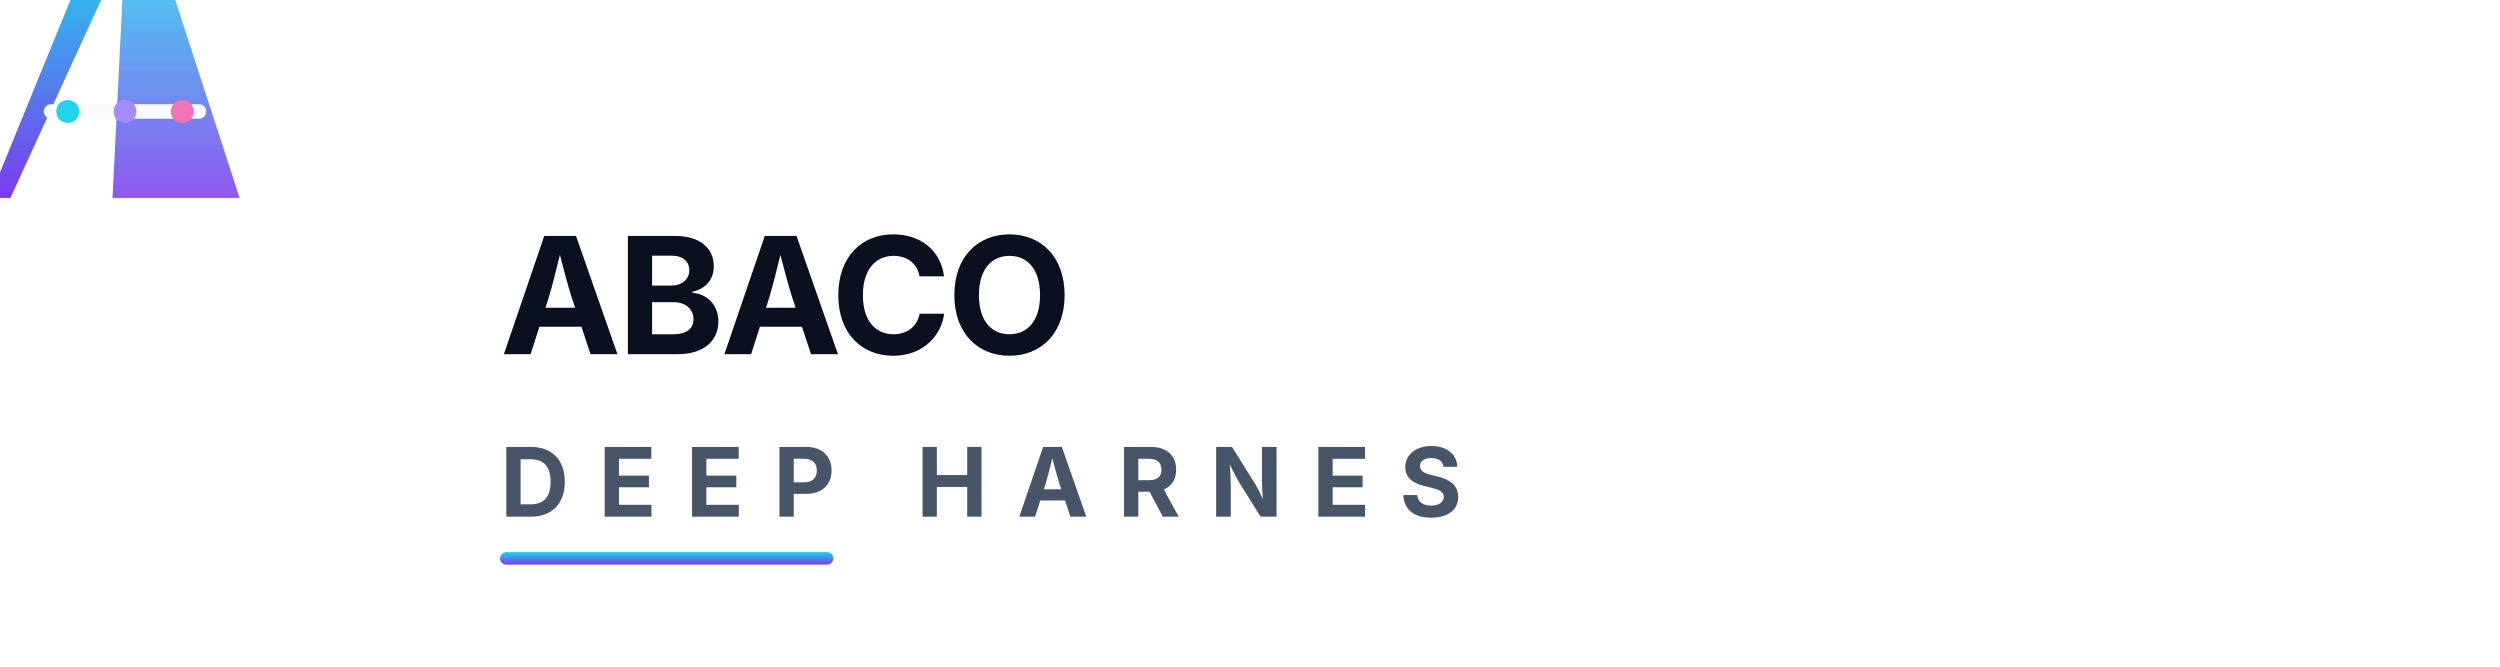
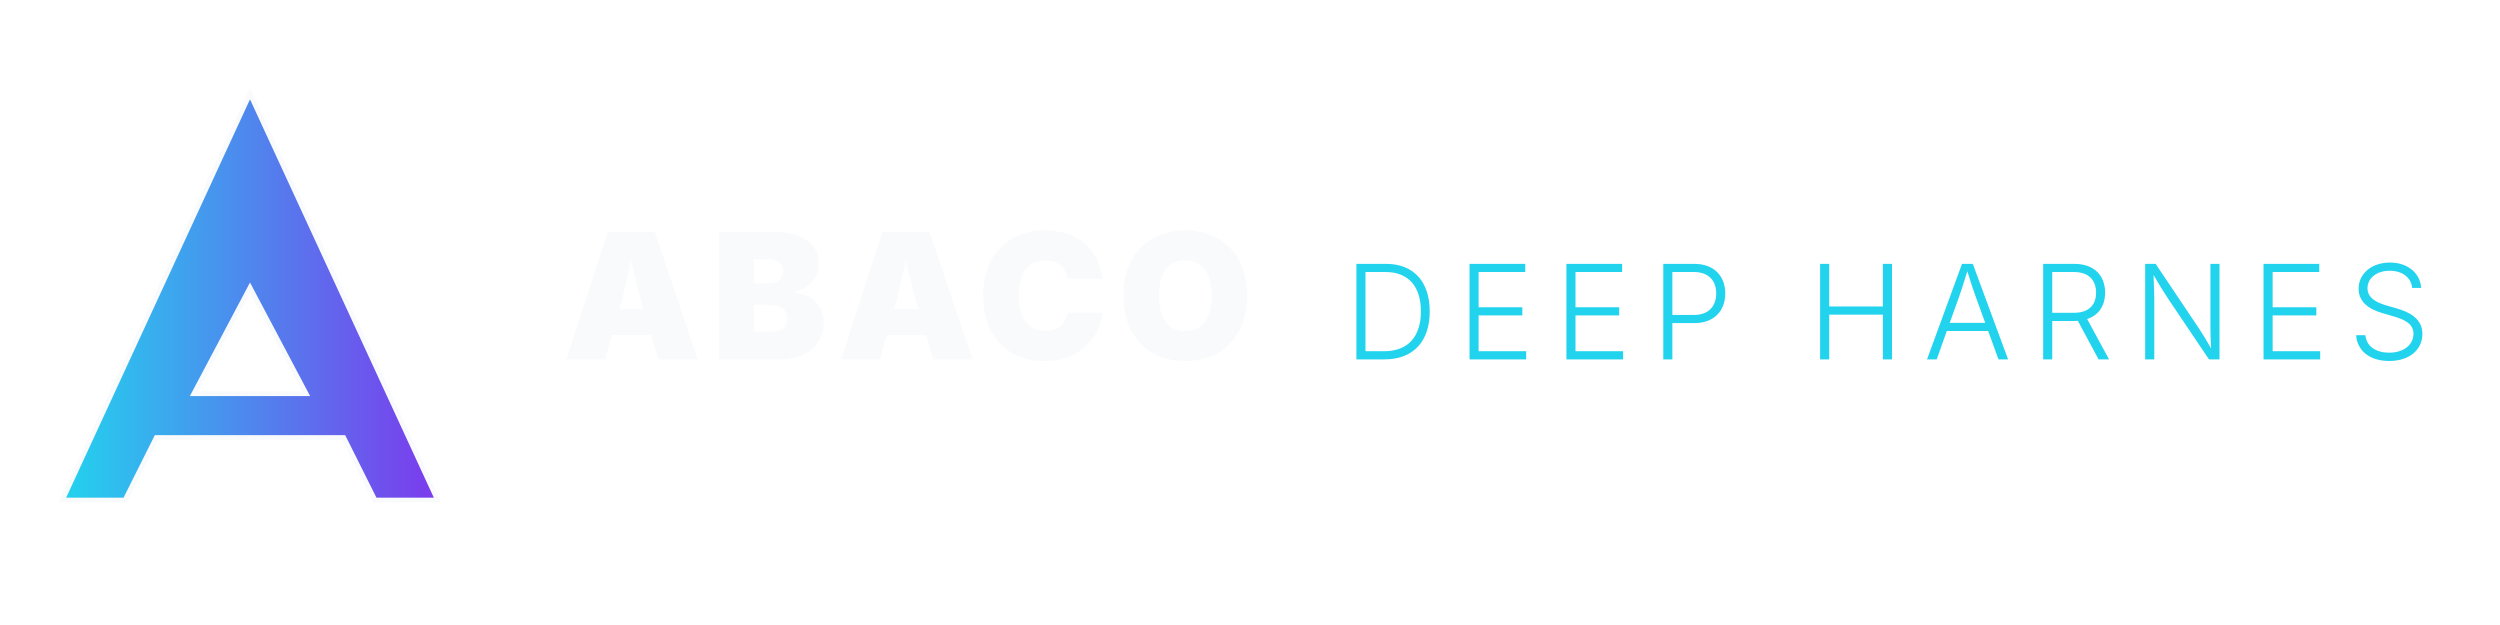
- <svg xmlns="http://www.w3.org/2000/svg" viewBox="0 0 1200 320" role="img" aria-label="ABACO DEEP HARNES">
+ <svg xmlns="http://www.w3.org/2000/svg" viewBox="0 0 800 200" role="img" aria-label="ABACO DEEP HARNES">
  <defs>
-     <linearGradient id="m" x1="0" y1="0" x2="0" y2="1">
+     <linearGradient id="mark" x1="0" y1="0" x2="1" y2="0">
      <stop offset="0%" stop-color="#22D3EE" />
      <stop offset="100%" stop-color="#7C3AED" />
    </linearGradient>
  </defs>
-   <g transform="translate(60 40) scale(0.5)">
-     <path d="M -110 110 L 0 -130 L -32 -130 L -130 110 Z" fill="url(#m)" />
-     <path d="M 110 110 L 32 -130 L 0 -130 L -12 110 Z" fill="url(#m)" opacity="0.85" />
-     <rect x="-78" y="20" width="156" height="14" rx="7" fill="#F8FAFC" />
-     <circle cx="-55" cy="27" r="11" fill="#22D3EE" />
-     <circle cx="0" cy="27" r="11" fill="#A78BFA" />
-     <circle cx="55" cy="27" r="11" fill="#F472B6" />
+   <g transform="translate(80 100)">
+     <path d="M -60 60 L 0 -70 L 60 60 L 40 60 L 30 40 L -30 40 L -40 60 Z M -18 26 L 18 26 L 0 -8 Z" fill="url(#mark)" stroke="#F8FAFC" stroke-width="1.5" />
  </g>
-   <g font-family="-apple-system, BlinkMacSystemFont, 'SF Pro Display', 'Inter', sans-serif" font-weight="700">
-     <text x="240" y="170" font-size="78" fill="#0B1020" letter-spacing="-2">ABACO</text>
-     <text x="240" y="248" font-size="46" fill="#475569" letter-spacing="14">DEEP HARNES</text>
+   <g font-family="-apple-system, BlinkMacSystemFont, 'SF Pro Display', 'Inter', system-ui, sans-serif">
+     <text x="180" y="115" font-weight="900" font-size="56" fill="#F8FAFC" letter-spacing="3">ABACO</text>
+     <text x="430" y="115" font-weight="300" font-size="42" fill="#22D3EE" letter-spacing="6">DEEP HARNES</text>
  </g>
-   <rect x="240" y="265" width="160" height="6" rx="3" fill="url(#m)" />
</svg>
